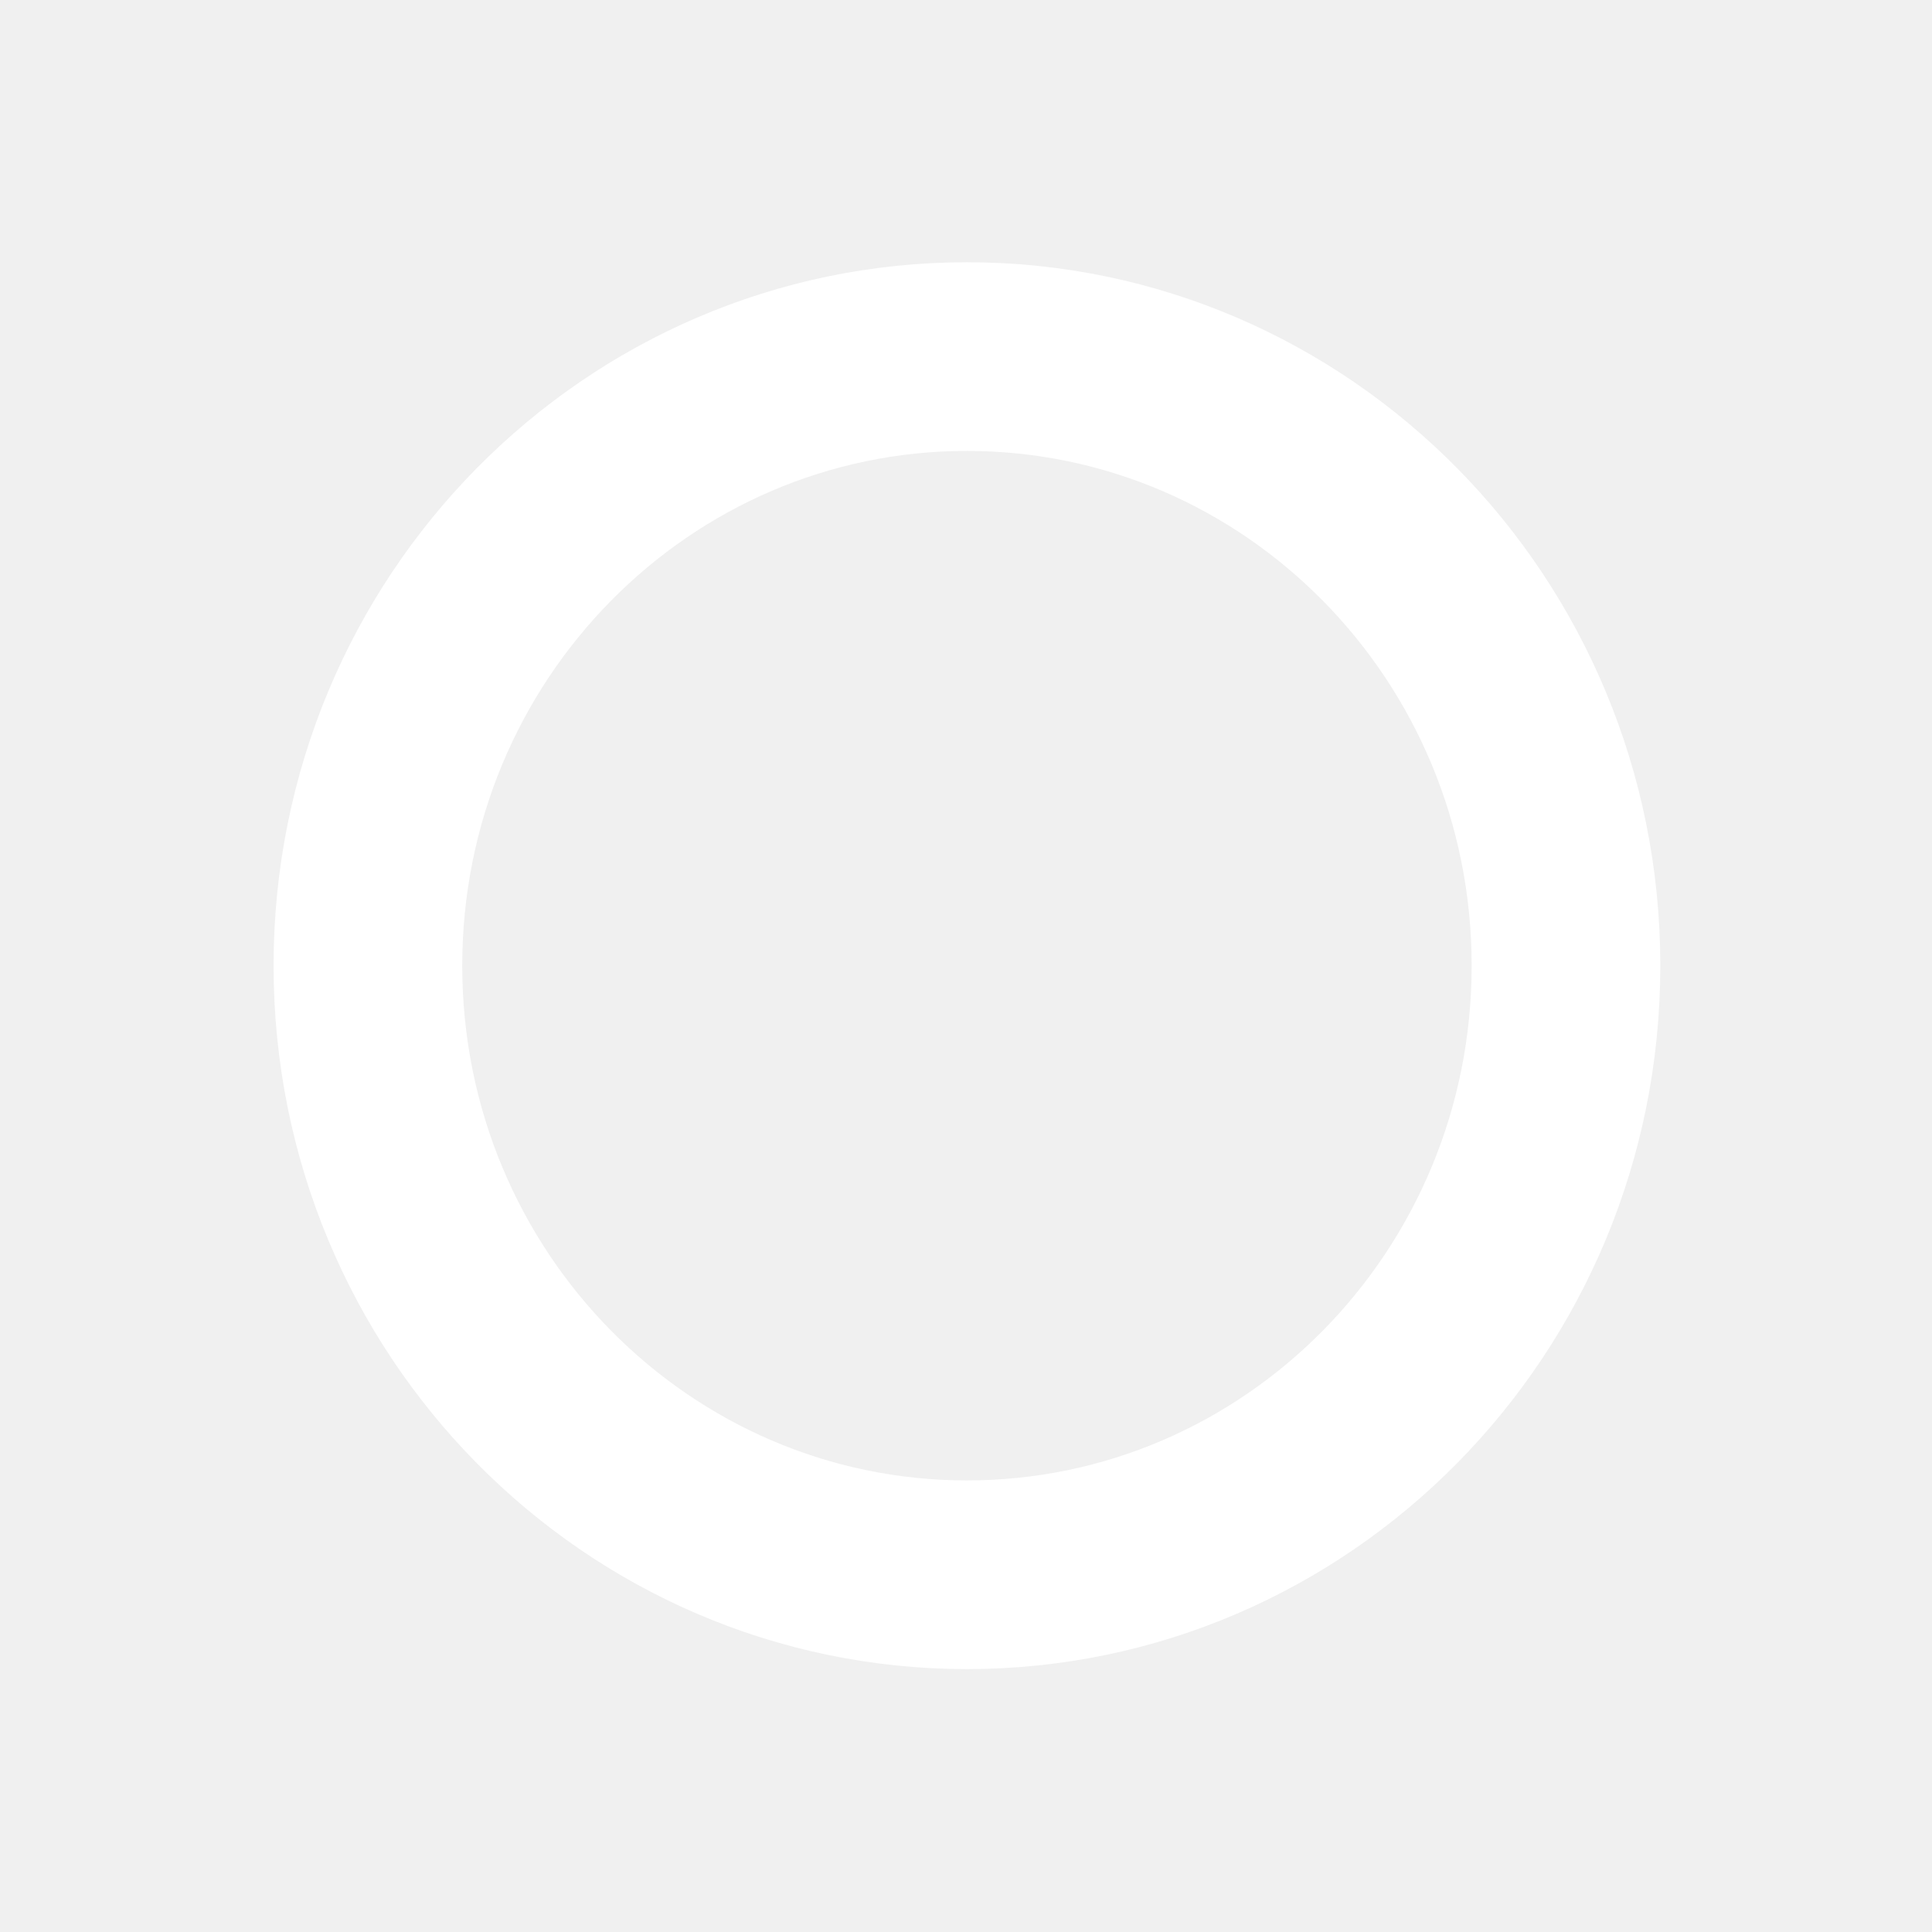
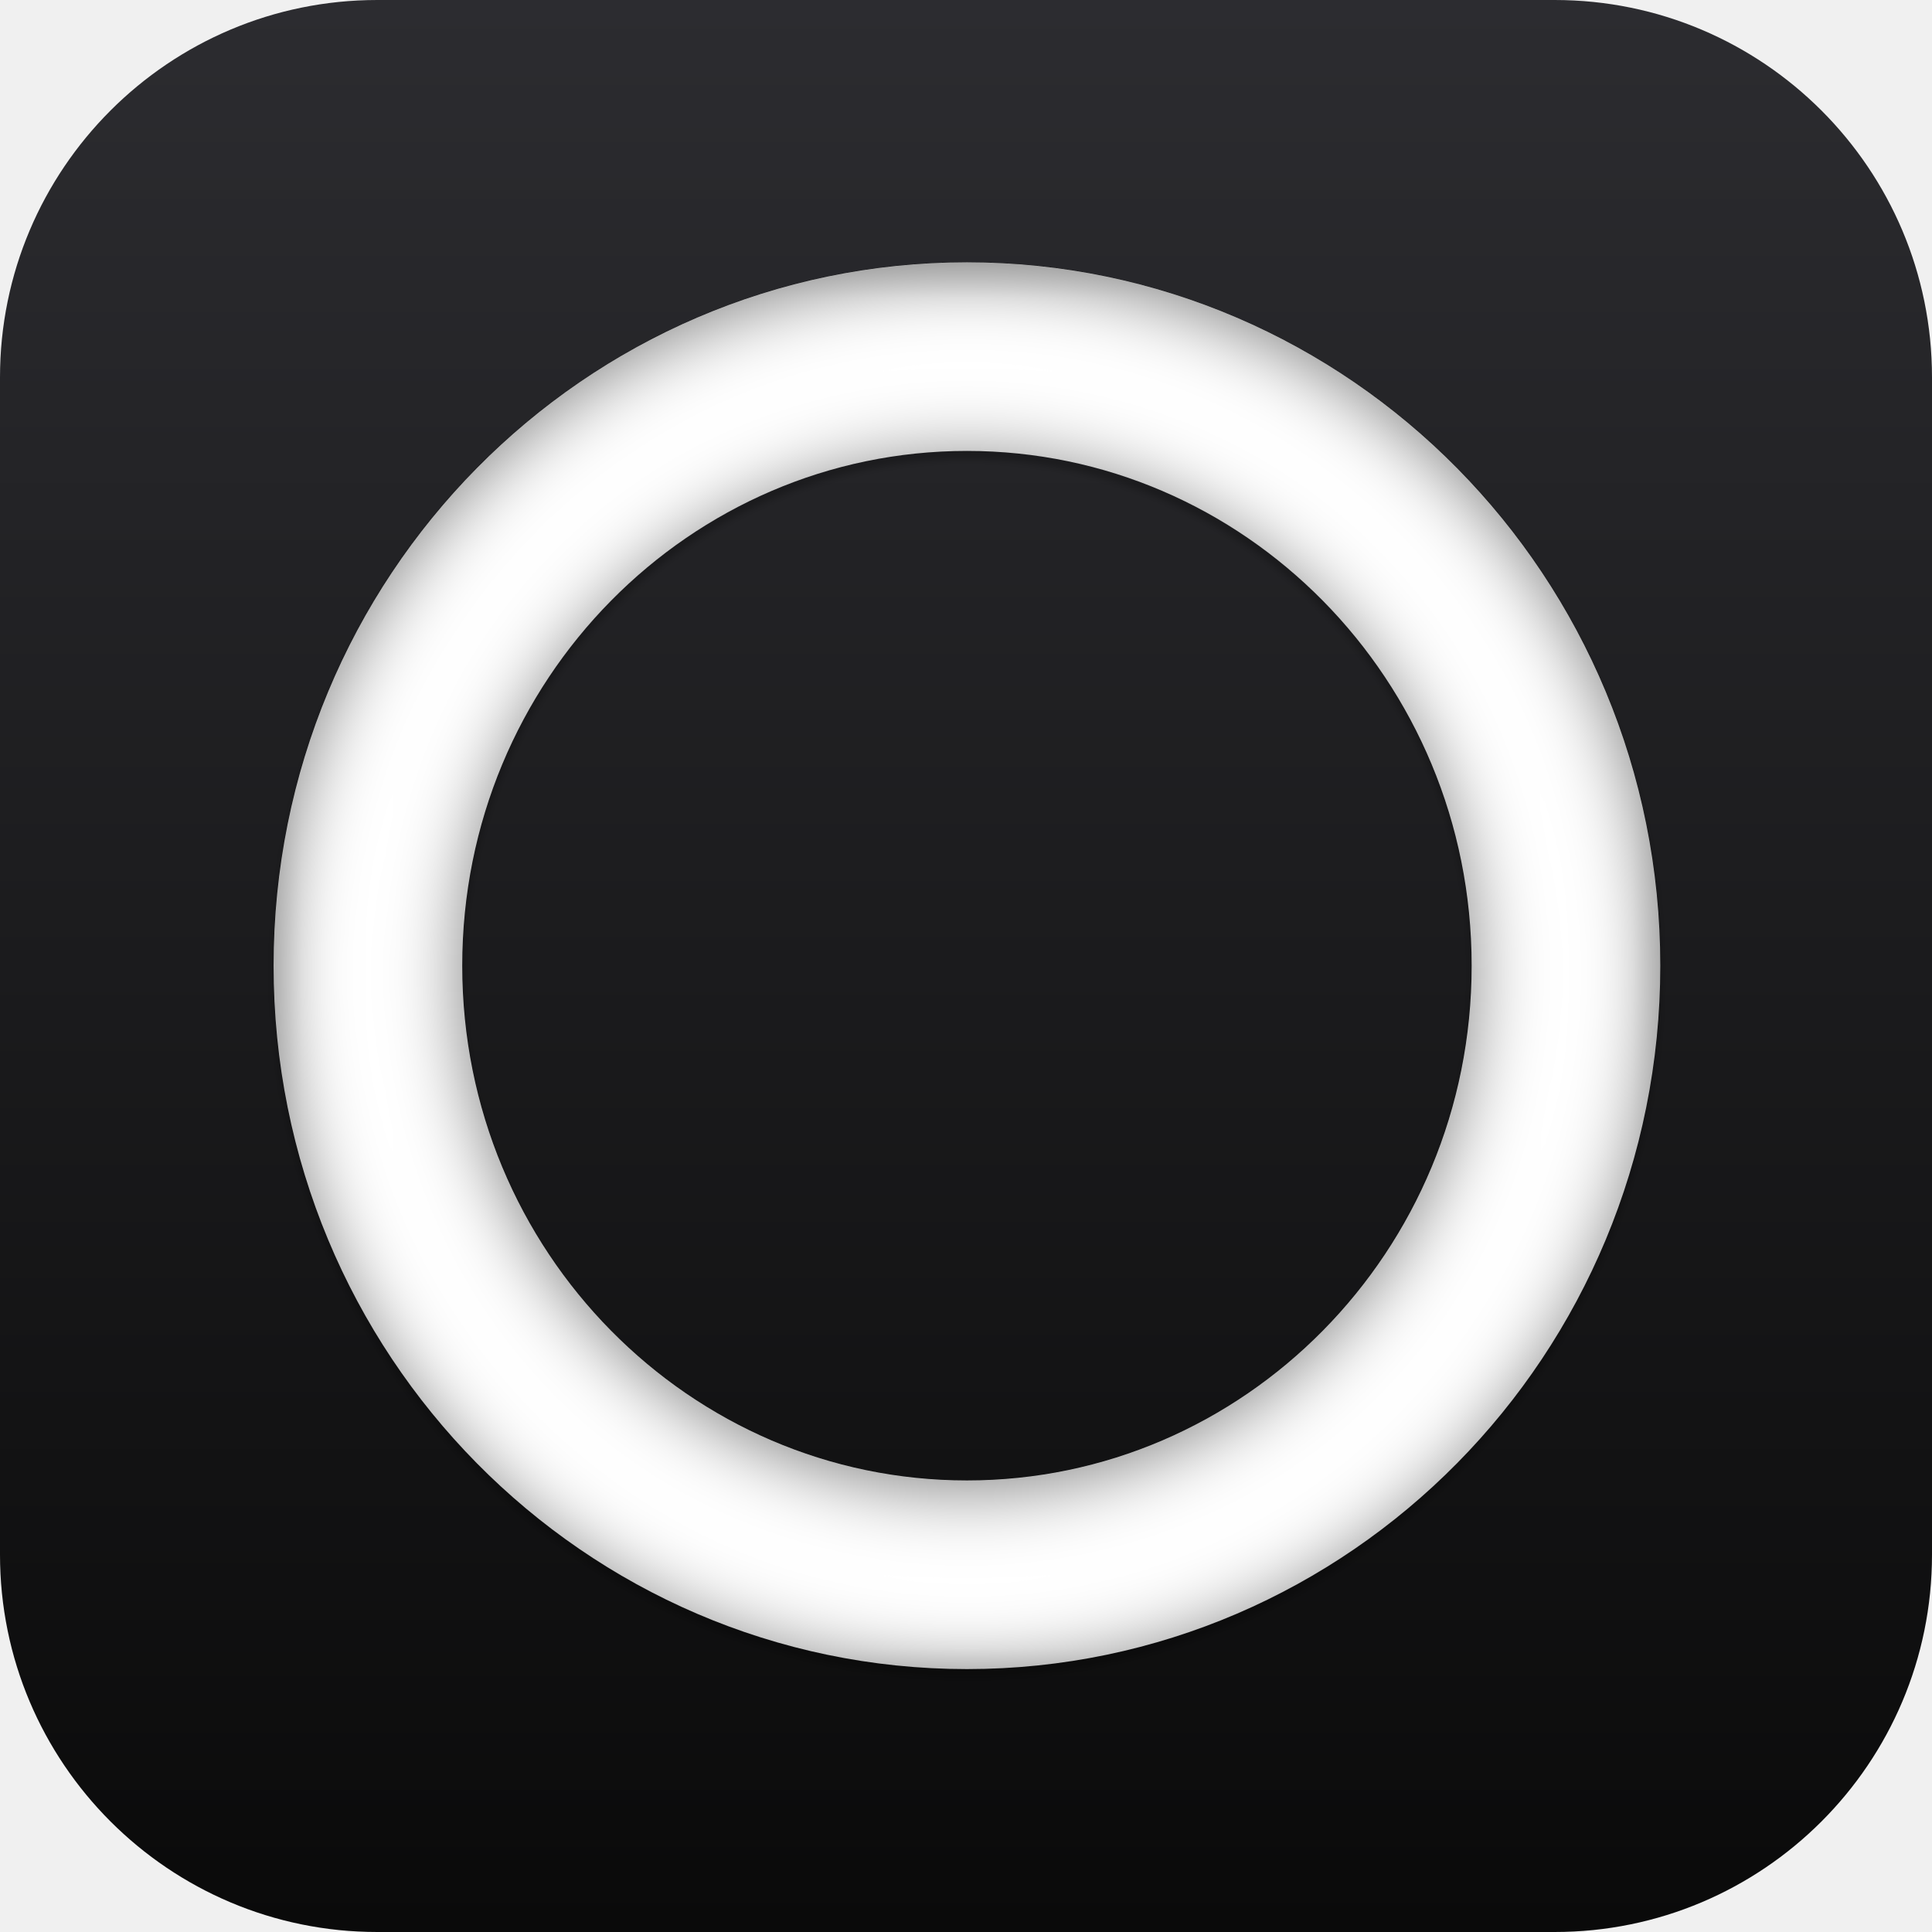
- <svg xmlns="http://www.w3.org/2000/svg" width="1024" height="1024">
-   <svg width="1024" height="1024" fill="none" viewBox="0 0 1024 1024">
-     <g clip-path="url(#clip0_7743_5314)">
-       <g filter="url(#filter0_d_7743_5314)">
-         <path fill="url(#paint0_linear_7743_5314)" d="M0 0h1024v1024H0z" />
-       </g>
-       <g filter="url(#filter1_di_7743_5314)">
-         <path stroke="#fff" stroke-width="100" d="M512.5 189C687.175 189 830 332.854 830 511.826c0 178.973-142.825 322.826-317.5 322.826S195 690.799 195 511.826C195 332.854 337.825 189 512.5 189Z" />
-       </g>
+ <svg xmlns="http://www.w3.org/2000/svg" width="1024" height="1024" viewBox="0 0 1024 1024" fill="none">
+   <g clip-path="url(#clip0_7743_5314)">
+     <g filter="url(#filter0_d_7743_5314)">
+       <rect width="1024" height="1024" fill="url(#paint0_linear_7743_5314)" />
    </g>
-     <defs>
-       <filter id="SvgjsFilter1007" width="1032" height="1032" x="-4" y="0" color-interpolation-filters="sRGB" filterUnits="userSpaceOnUse">
-         <feFlood flood-opacity="0" result="BackgroundImageFix" />
-         <feColorMatrix in="SourceAlpha" result="hardAlpha" values="0 0 0 0 0 0 0 0 0 0 0 0 0 0 0 0 0 0 127 0" />
-         <feOffset dy="4" />
-         <feGaussianBlur stdDeviation="2" />
-         <feComposite in2="hardAlpha" operator="out" />
-         <feColorMatrix values="0 0 0 0 0 0 0 0 0 0 0 0 0 0 0 0 0 0 0.25 0" />
-         <feBlend in2="BackgroundImageFix" result="effect1_dropShadow_7743_5314" />
-         <feBlend in="SourceGraphic" in2="effect1_dropShadow_7743_5314" result="shape" />
-       </filter>
-       <filter id="SvgjsFilter1006" width="743" height="753.652" x="141" y="139" color-interpolation-filters="sRGB" filterUnits="userSpaceOnUse">
-         <feFlood flood-opacity="0" result="BackgroundImageFix" />
-         <feColorMatrix in="SourceAlpha" result="hardAlpha" values="0 0 0 0 0 0 0 0 0 0 0 0 0 0 0 0 0 0 127 0" />
-         <feOffset dy="4" />
-         <feGaussianBlur stdDeviation="2" />
-         <feComposite in2="hardAlpha" operator="out" />
-         <feColorMatrix values="0 0 0 0 0 0 0 0 0 0 0 0 0 0 0 0 0 0 0.25 0" />
-         <feBlend in2="BackgroundImageFix" result="effect1_dropShadow_7743_5314" />
-         <feBlend in="SourceGraphic" in2="effect1_dropShadow_7743_5314" result="shape" />
-         <feColorMatrix in="SourceAlpha" result="hardAlpha" values="0 0 0 0 0 0 0 0 0 0 0 0 0 0 0 0 0 0 127 0" />
-         <feOffset dy="4" />
-         <feGaussianBlur stdDeviation="20" />
-         <feComposite in2="hardAlpha" k2="-1" k3="1" operator="arithmetic" />
-         <feColorMatrix values="0 0 0 0 0 0 0 0 0 0 0 0 0 0 0 0 0 0 0.5 0" />
-         <feBlend in2="shape" result="effect2_innerShadow_7743_5314" />
-       </filter>
-       <linearGradient id="SvgjsLinearGradient1005" x1="512" x2="512" y1="0" y2="1024" gradientUnits="userSpaceOnUse">
-         <stop stop-color="#2C2C30" />
-         <stop offset="1" stop-color="#0A0A0A" />
-       </linearGradient>
-       <clipPath id="SvgjsClipPath1004">
-         <rect width="1024" height="1024" fill="#fff" rx="200" />
-       </clipPath>
-     </defs>
-   </svg>
-   <style>
-     @media (prefers-color-scheme:light){:root{filter:none}}@media (prefers-color-scheme:dark){:root{filter:none}}
-   </style>
+     <g filter="url(#filter1_di_7743_5314)">
+       <path d="M512.5 189C687.175 189 830 332.854 830 511.826C830 690.799 687.175 834.652 512.5 834.652C337.825 834.652 195 690.799 195 511.826C195 332.854 337.825 189 512.5 189Z" stroke="white" stroke-width="100" />
+     </g>
+   </g>
+   <defs>
+     <filter id="filter0_d_7743_5314" x="-4" y="0" width="1032" height="1032" filterUnits="userSpaceOnUse" color-interpolation-filters="sRGB">
+       <feFlood flood-opacity="0" result="BackgroundImageFix" />
+       <feColorMatrix in="SourceAlpha" type="matrix" values="0 0 0 0 0 0 0 0 0 0 0 0 0 0 0 0 0 0 127 0" result="hardAlpha" />
+       <feOffset dy="4" />
+       <feGaussianBlur stdDeviation="2" />
+       <feComposite in2="hardAlpha" operator="out" />
+       <feColorMatrix type="matrix" values="0 0 0 0 0 0 0 0 0 0 0 0 0 0 0 0 0 0 0.25 0" />
+       <feBlend mode="normal" in2="BackgroundImageFix" result="effect1_dropShadow_7743_5314" />
+       <feBlend mode="normal" in="SourceGraphic" in2="effect1_dropShadow_7743_5314" result="shape" />
+     </filter>
+     <filter id="filter1_di_7743_5314" x="141" y="139" width="743" height="753.652" filterUnits="userSpaceOnUse" color-interpolation-filters="sRGB">
+       <feFlood flood-opacity="0" result="BackgroundImageFix" />
+       <feColorMatrix in="SourceAlpha" type="matrix" values="0 0 0 0 0 0 0 0 0 0 0 0 0 0 0 0 0 0 127 0" result="hardAlpha" />
+       <feOffset dy="4" />
+       <feGaussianBlur stdDeviation="2" />
+       <feComposite in2="hardAlpha" operator="out" />
+       <feColorMatrix type="matrix" values="0 0 0 0 0 0 0 0 0 0 0 0 0 0 0 0 0 0 0.25 0" />
+       <feBlend mode="normal" in2="BackgroundImageFix" result="effect1_dropShadow_7743_5314" />
+       <feBlend mode="normal" in="SourceGraphic" in2="effect1_dropShadow_7743_5314" result="shape" />
+       <feColorMatrix in="SourceAlpha" type="matrix" values="0 0 0 0 0 0 0 0 0 0 0 0 0 0 0 0 0 0 127 0" result="hardAlpha" />
+       <feOffset dy="4" />
+       <feGaussianBlur stdDeviation="20" />
+       <feComposite in2="hardAlpha" operator="arithmetic" k2="-1" k3="1" />
+       <feColorMatrix type="matrix" values="0 0 0 0 0 0 0 0 0 0 0 0 0 0 0 0 0 0 0.5 0" />
+       <feBlend mode="normal" in2="shape" result="effect2_innerShadow_7743_5314" />
+     </filter>
+     <linearGradient id="paint0_linear_7743_5314" x1="512" y1="0" x2="512" y2="1024" gradientUnits="userSpaceOnUse">
+       <stop stop-color="#2C2C30" />
+       <stop offset="1" stop-color="#0A0A0A" />
+     </linearGradient>
+     <clipPath id="clip0_7743_5314">
+       <rect width="1024" height="1024" rx="200" fill="white" />
+     </clipPath>
+   </defs>
</svg>
